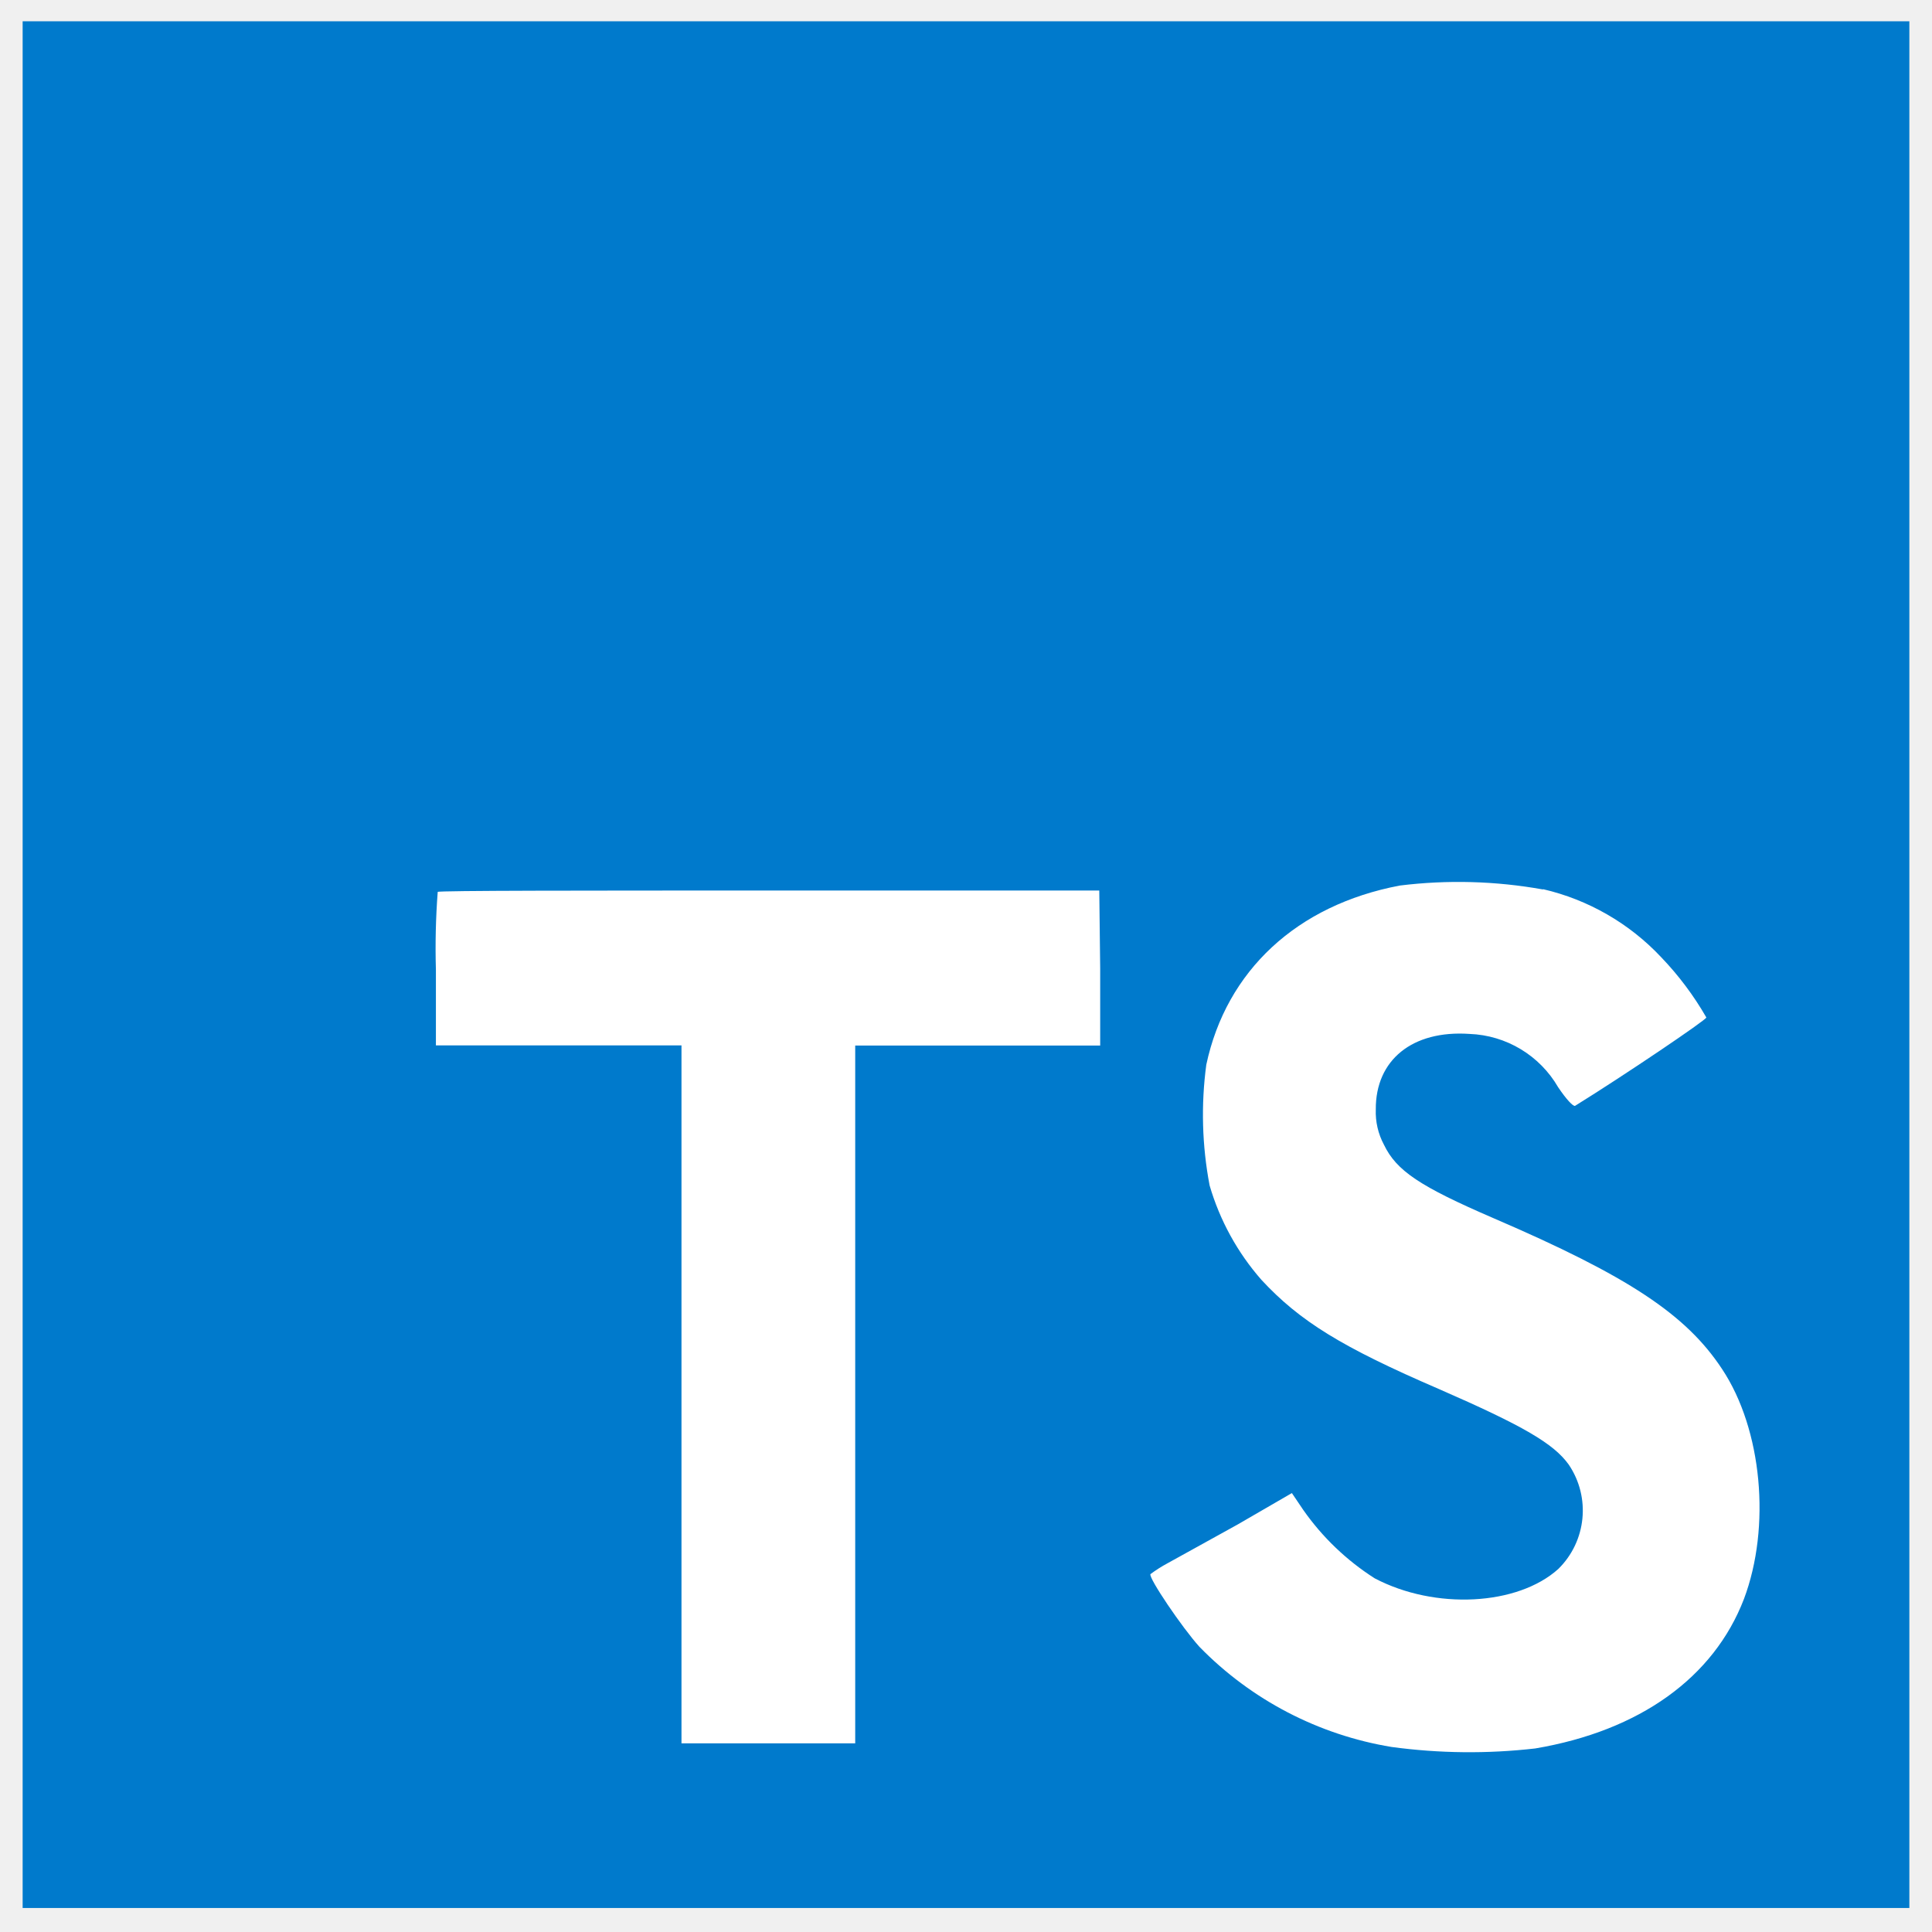
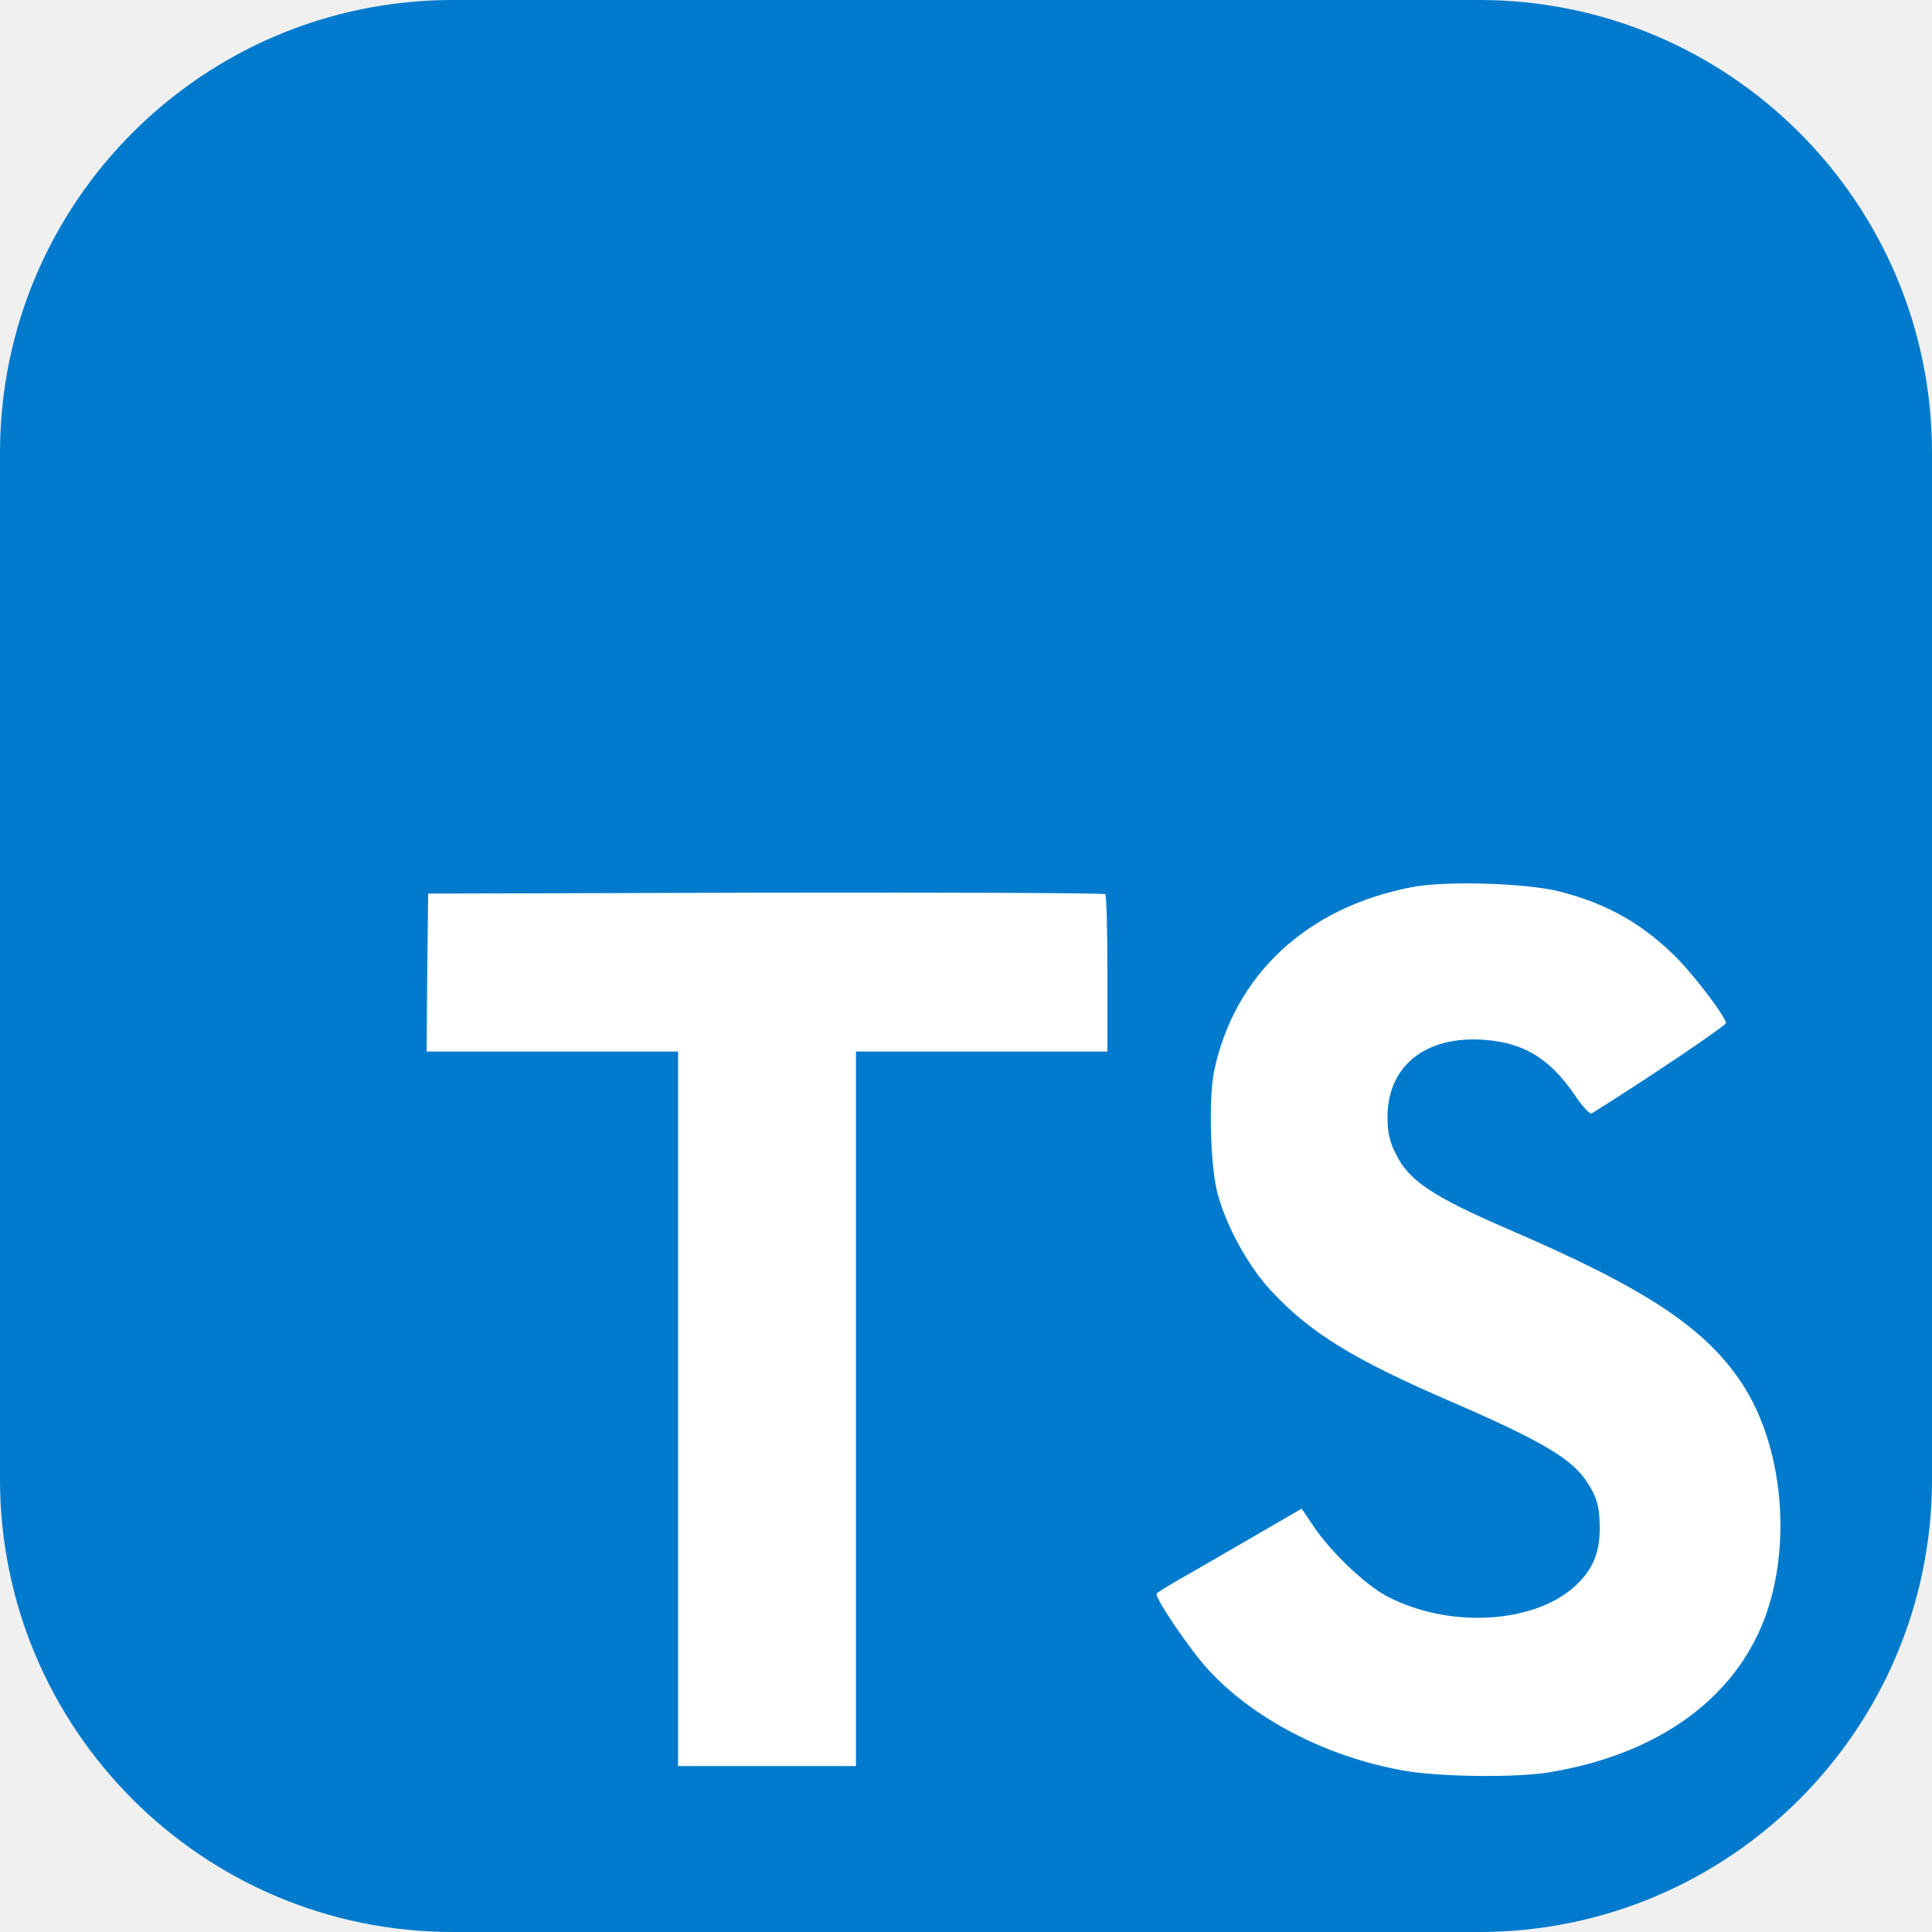
- <svg xmlns="http://www.w3.org/2000/svg" viewBox="0 0 128 128">
-   <path fill="#fff" d="M22.67 47h99.67v73.67H22.67z" />
-   <path data-name="original" fill="#007acc" d="M1.5 63.91v62.5h125v-125H1.5zm100.73-5a15.56 15.56 0 017.82 4.5 20.58 20.58 0 013 4c0 .16-5.4 3.81-8.69 5.85-.12.08-.6-.44-1.13-1.23a7.09 7.09 0 00-5.87-3.53c-3.79-.26-6.23 1.73-6.21 5a4.58 4.58 0 00.54 2.34c.83 1.73 2.38 2.76 7.24 4.86 8.95 3.85 12.78 6.39 15.16 10 2.66 4 3.25 10.46 1.45 15.24-2 5.2-6.9 8.73-13.83 9.9a38.32 38.32 0 01-9.52-.1 23 23 0 01-12.72-6.63c-1.15-1.27-3.39-4.58-3.25-4.82a9.34 9.34 0 011.15-.73L82 101l3.59-2.08.75 1.11a16.78 16.78 0 004.74 4.54c4 2.1 9.46 1.81 12.16-.62a5.43 5.43 0 00.69-6.92c-1-1.39-3-2.56-8.59-5-6.45-2.78-9.23-4.5-11.77-7.24a16.48 16.48 0 01-3.43-6.25 25 25 0 01-.22-8c1.33-6.23 6-10.58 12.82-11.87a31.66 31.66 0 019.49.26zm-29.34 5.24v5.12H56.66v46.23H45.15V69.26H28.88v-5a49.19 49.19 0 01.12-5.17C29.08 59 39 59 51 59h21.83z" />
+ <svg xmlns="http://www.w3.org/2000/svg" role="img" viewBox="0 0 256 256">
+   <g fill="none">
+     <rect width="256" height="256" fill="#007acc" rx="60" />
+     <path fill="#fff" d="m56.611 128.849l-.081 10.484h33.32v94.679h23.569v-94.679h33.32v-10.281c0-5.689-.121-10.443-.284-10.565c-.122-.162-20.399-.244-44.983-.203l-44.739.122zm149.956-10.741c6.501 1.626 11.459 4.511 16.01 9.224c2.357 2.52 5.851 7.112 6.136 8.209c.081.325-11.053 7.802-17.798 11.987c-.244.163-1.22-.894-2.317-2.519c-3.291-4.795-6.745-6.868-12.028-7.233c-7.761-.529-12.759 3.535-12.718 10.321c0 1.991.284 3.169 1.097 4.795c1.706 3.535 4.876 5.648 14.832 9.955c18.326 7.884 26.168 13.085 31.045 20.48c5.445 8.249 6.664 21.415 2.966 31.208c-4.063 10.646-14.141 17.879-28.323 20.277c-4.388.772-14.791.65-19.504-.203c-10.281-1.829-20.033-6.908-26.047-13.572c-2.357-2.601-6.949-9.387-6.664-9.875c.121-.162 1.178-.812 2.356-1.503c1.138-.65 5.446-3.129 9.509-5.486l7.355-4.267l1.544 2.276c2.154 3.291 6.867 7.802 9.712 9.305c8.167 4.308 19.383 3.698 24.909-1.259c2.357-2.154 3.332-4.389 3.332-7.68c0-2.967-.366-4.267-1.91-6.502c-1.991-2.844-6.054-5.242-17.595-10.24c-13.206-5.689-18.895-9.224-24.096-14.832c-3.007-3.25-5.852-8.452-7.03-12.8c-.975-3.616-1.219-12.678-.447-16.335c2.722-12.759 12.353-21.658 26.25-24.3c4.511-.853 14.994-.528 19.424.569" />
+   </g>
</svg>
